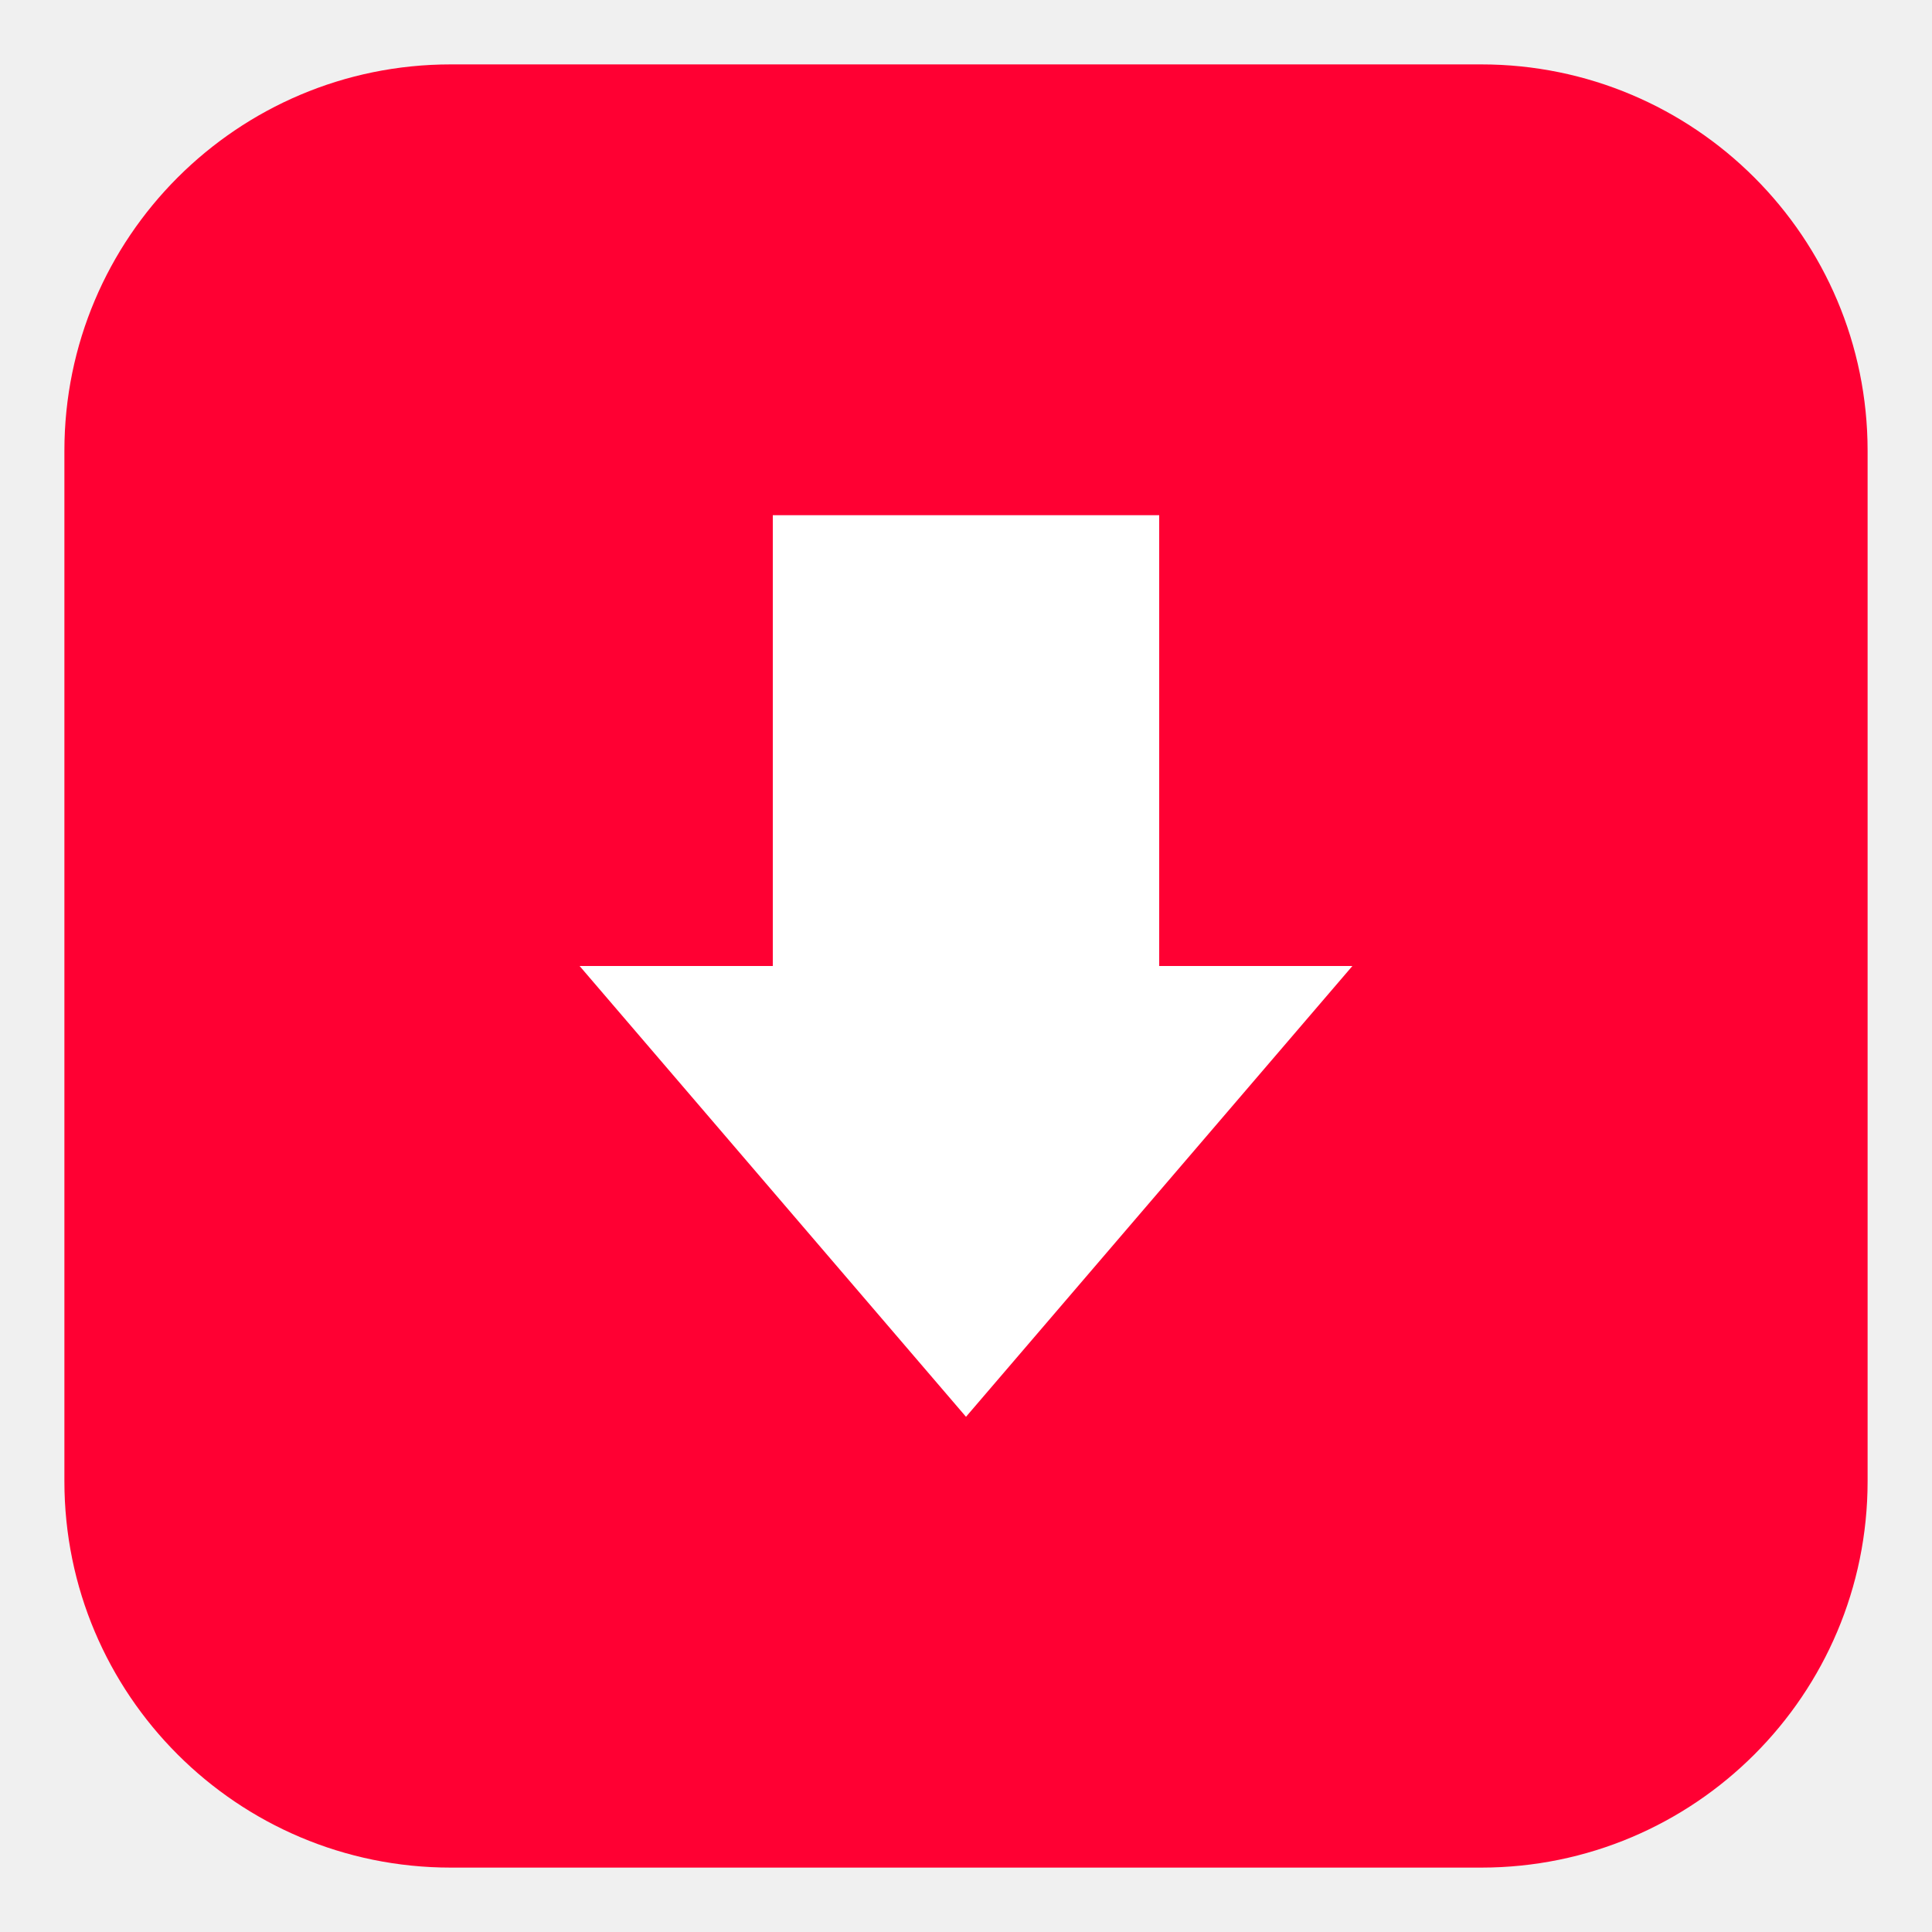
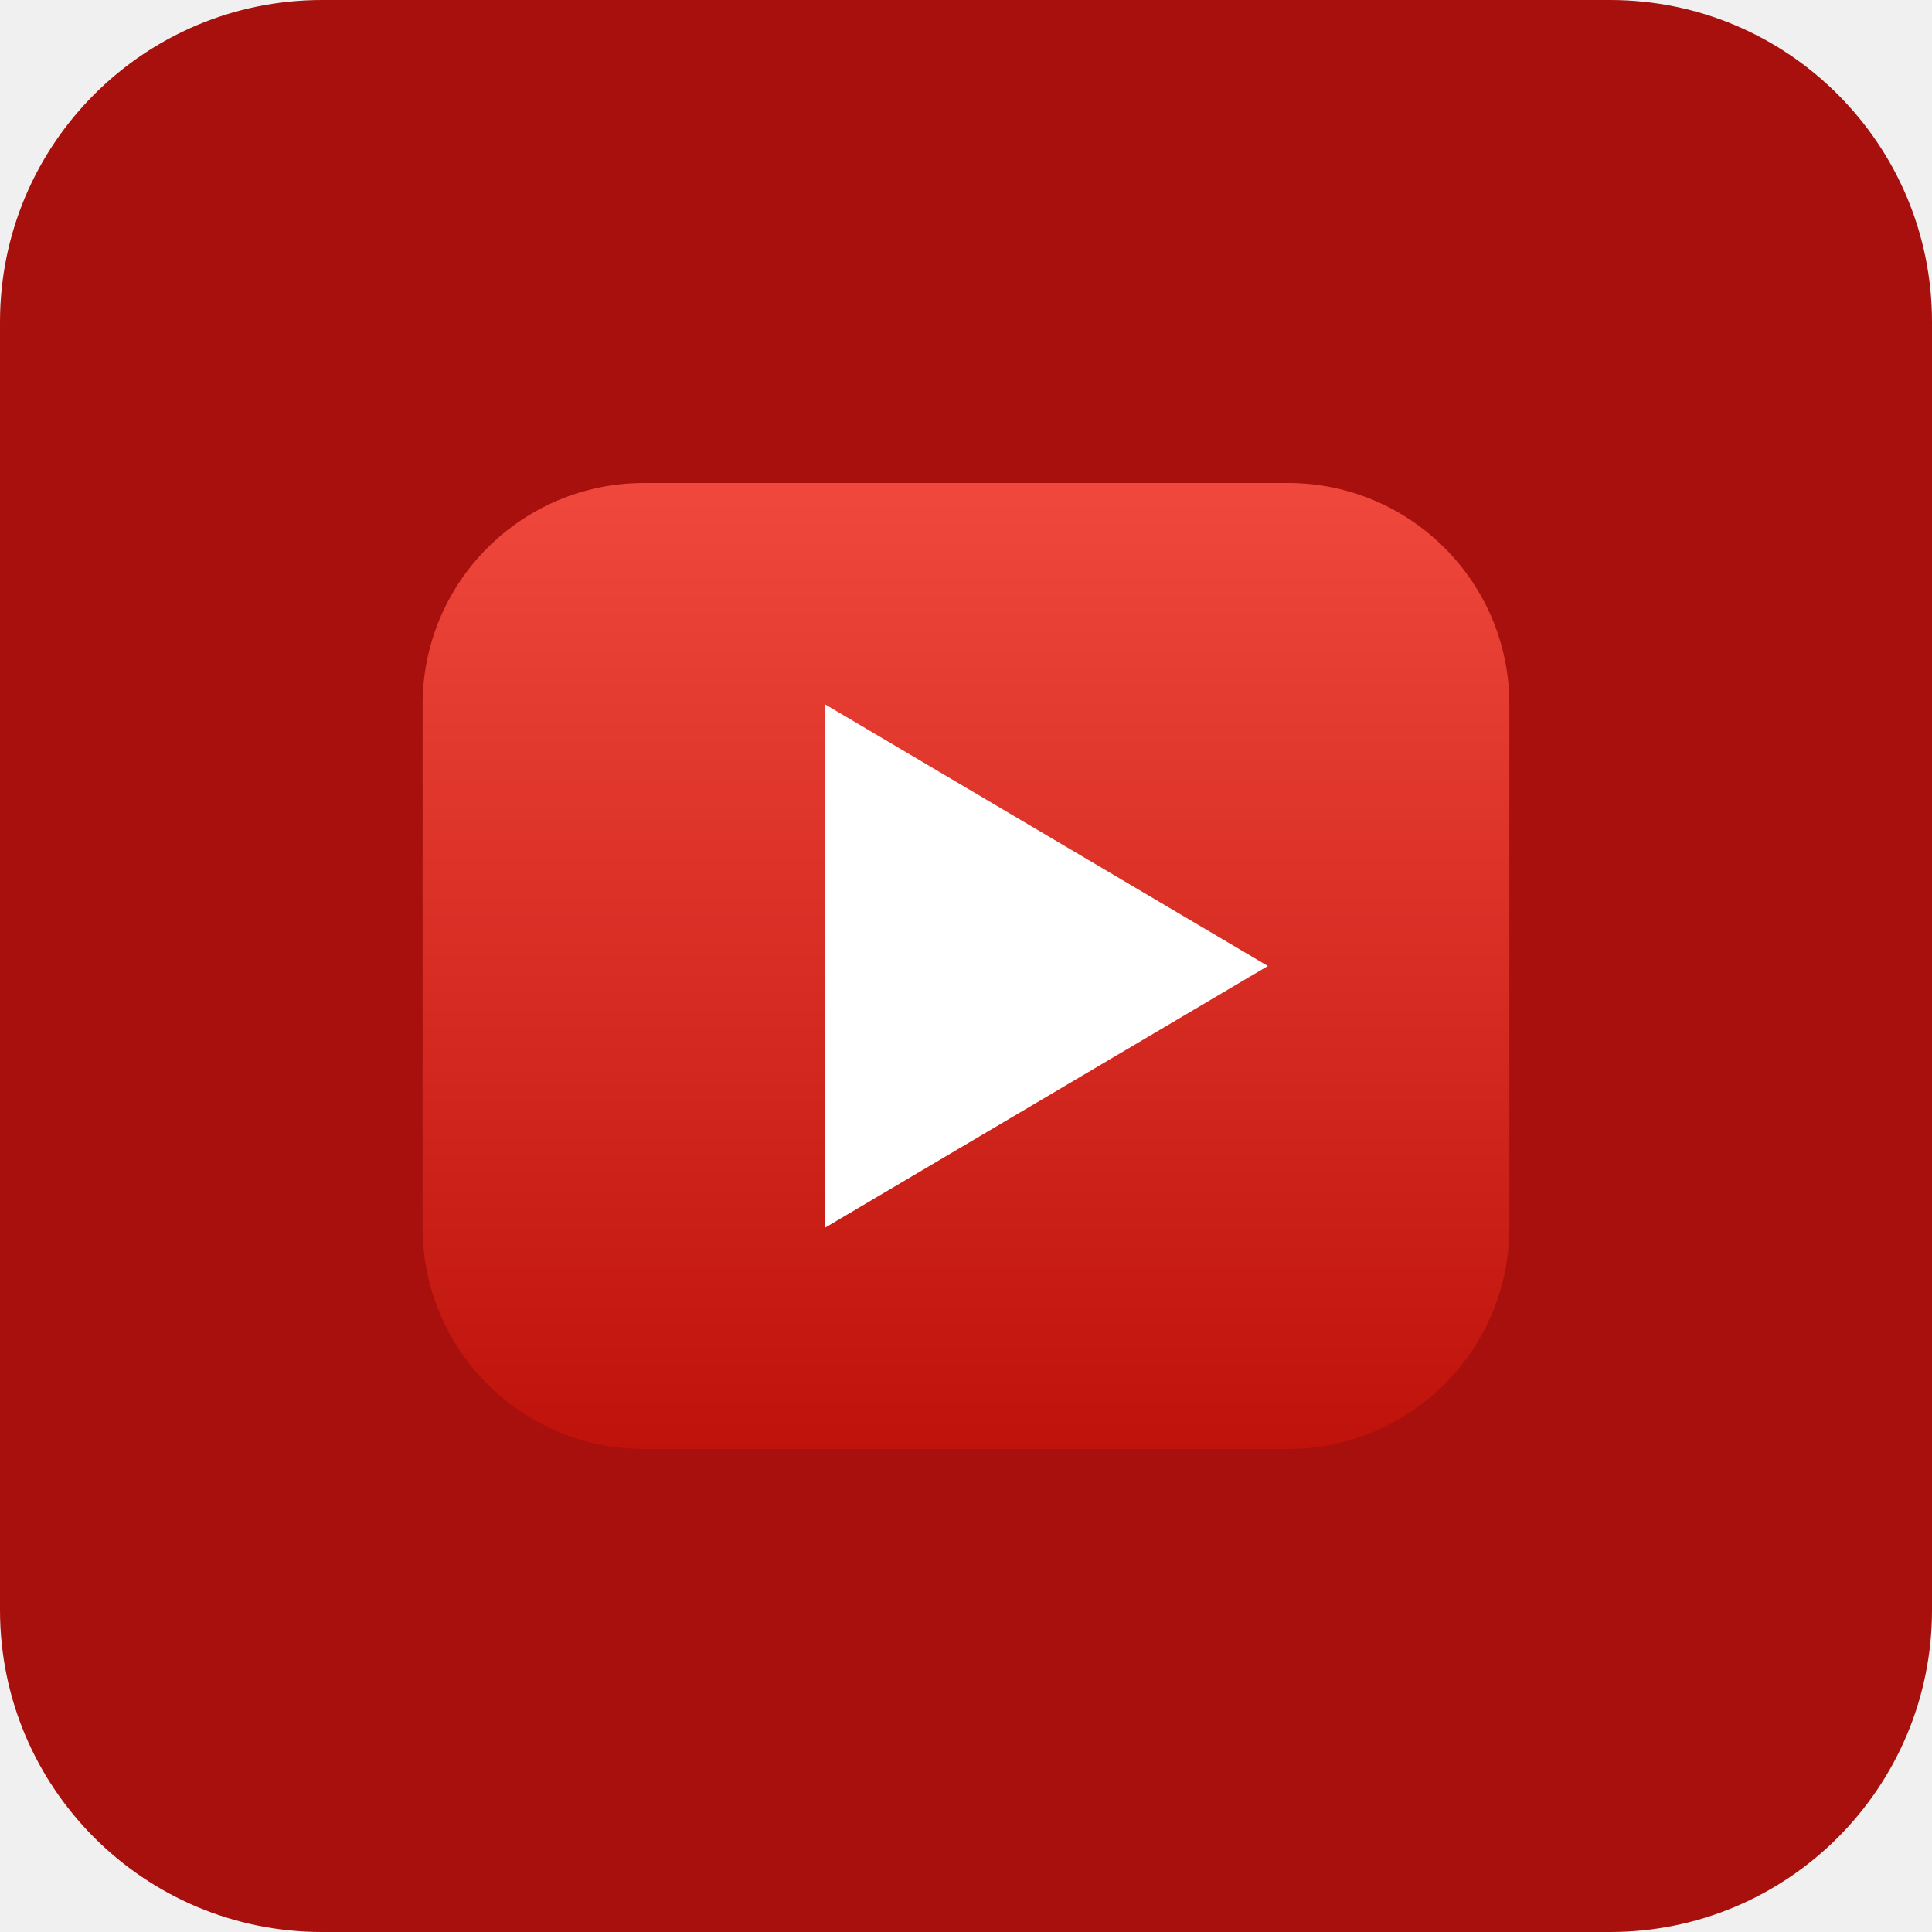
- <svg xmlns="http://www.w3.org/2000/svg" viewBox="0 0 60 60" width="60" height="60">
-   <rect x="2" y="2" width="56" height="56" rx="12" fill="#FF0033" />
-   <path d="M24 16 L24 30 L18 30 L30 44 L42 30 L36 30 L36 16 Z" fill="#FFFFFF" />
+ <svg xmlns="http://www.w3.org/2000/svg" viewBox="0 0 48 48" width="48" height="48">
+   <defs>
+     <linearGradient id="ytBadge" x1="0" y1="0" x2="0" y2="1">
+       <stop offset="0" stop-color="#F0483C" />
+       <stop offset="1" stop-color="#BE120B" />
+     </linearGradient>
+   </defs>
+   <rect width="48" height="48" rx="8" fill="#A8100D" />
+   <rect x="10.5" y="12" width="27" height="24" rx="5.5" fill="url(#ytBadge)" />
+   <path d="M20.5 17.5 L31.5 24 L20.5 30.5 Z" fill="#FFFFFF" />
</svg>
